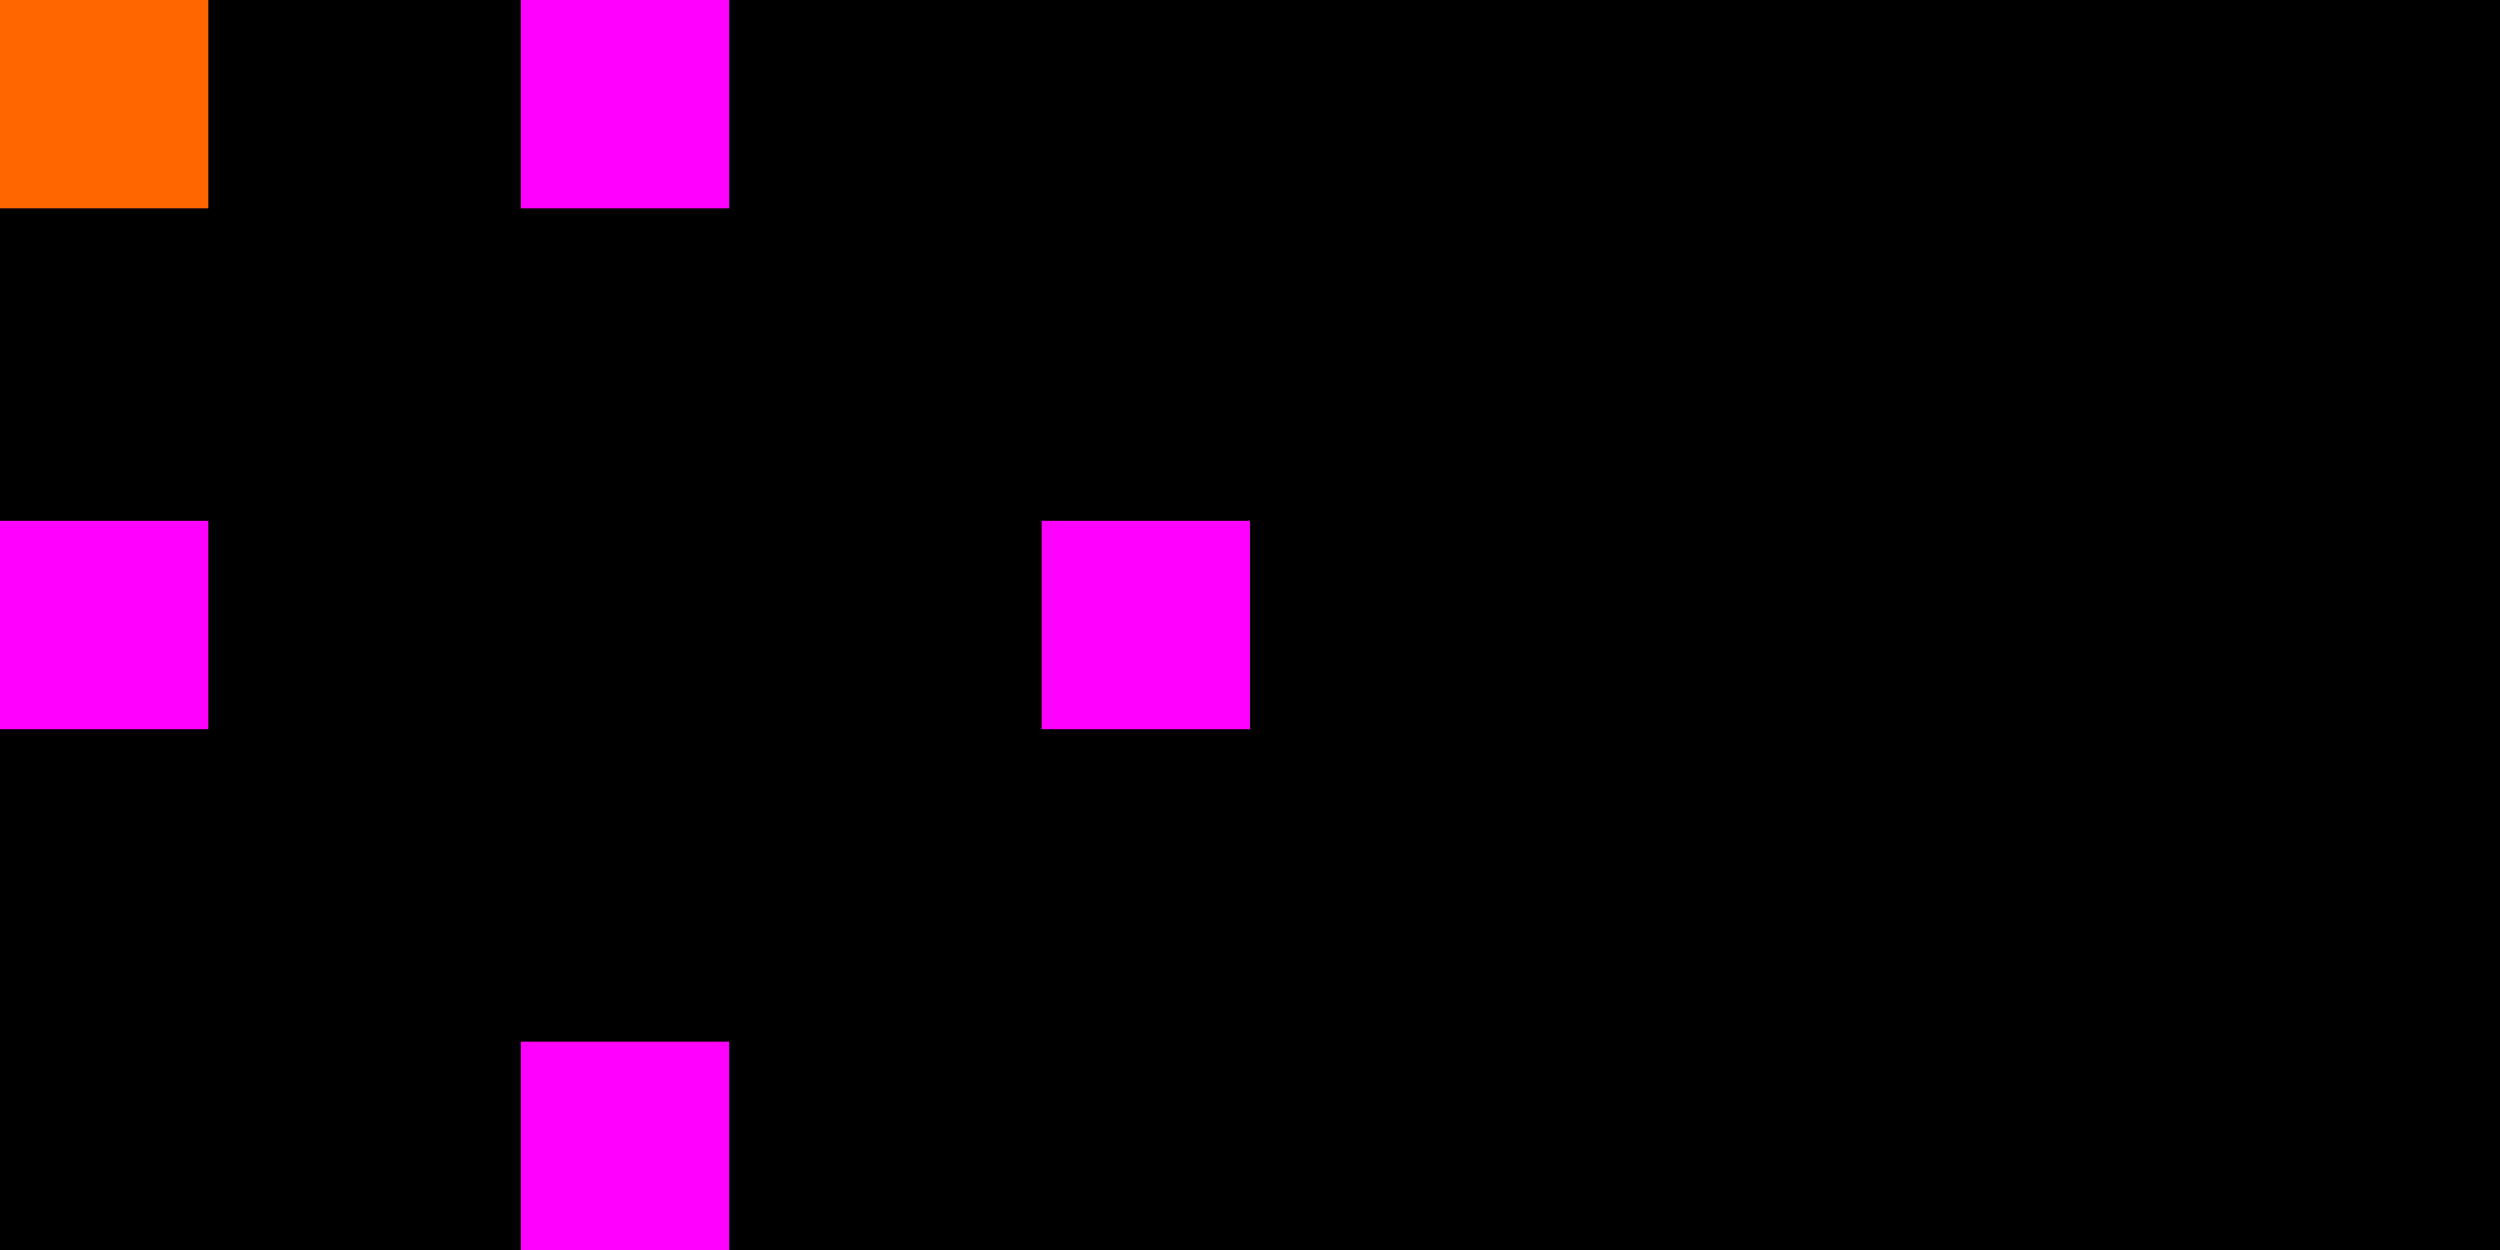
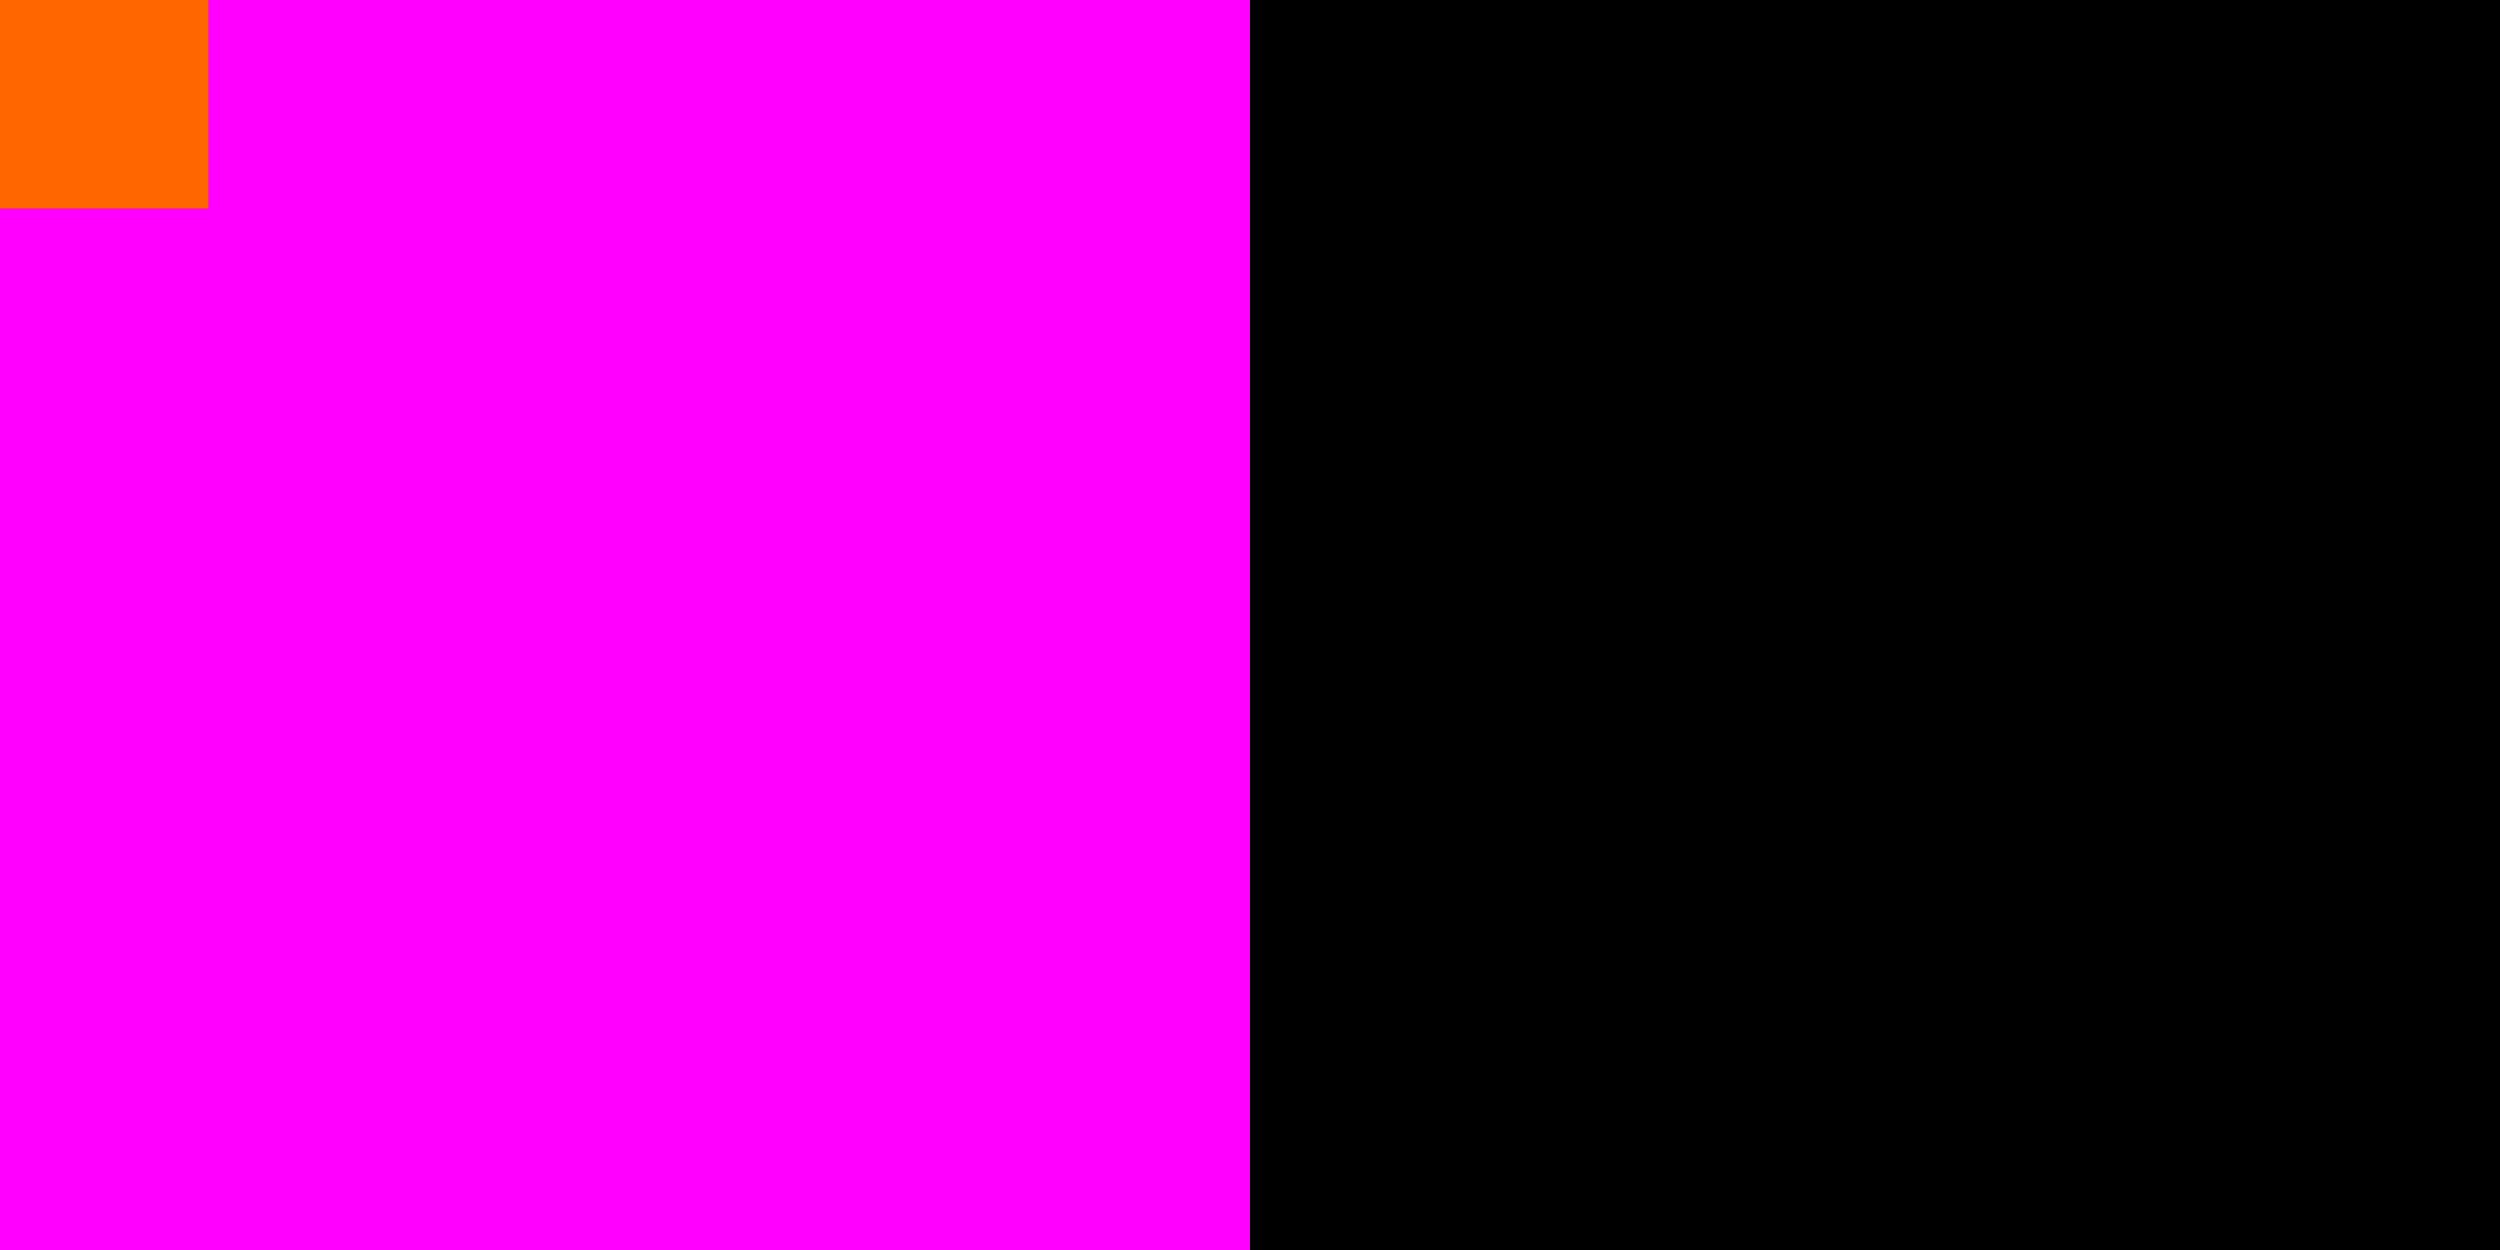
<svg xmlns="http://www.w3.org/2000/svg" width="48" height="24" version="1">
-   <rect id="center" style="fill:#000000" width="24" height="24" x="0" y="0" />
+   <rect id="center" style="fill:#ff00ff" width="24" height="24" x="0" y="0" />
  <rect id="mask-center" style="fill:#000000" width="24" height="24" x="24" y="0" />
  <rect id="hint-tile-center" style="fill:#ff6600" width="4" height="4" x="0" y="0" />
  <rect id="hint-top-margin" style="fill:#ff00ff" width="4" height="4" x="10" y="0" />
  <rect id="hint-right-margin" style="fill:#ff00ff" width="4" height="4" x="20" y="10" />
  <rect id="hint-left-margin" style="fill:#ff00ff" width="4" height="4" x="0" y="10" />
  <rect id="hint-bottom-margin" style="fill:#ff00ff" width="4" height="4" x="10" y="20" />
</svg>
